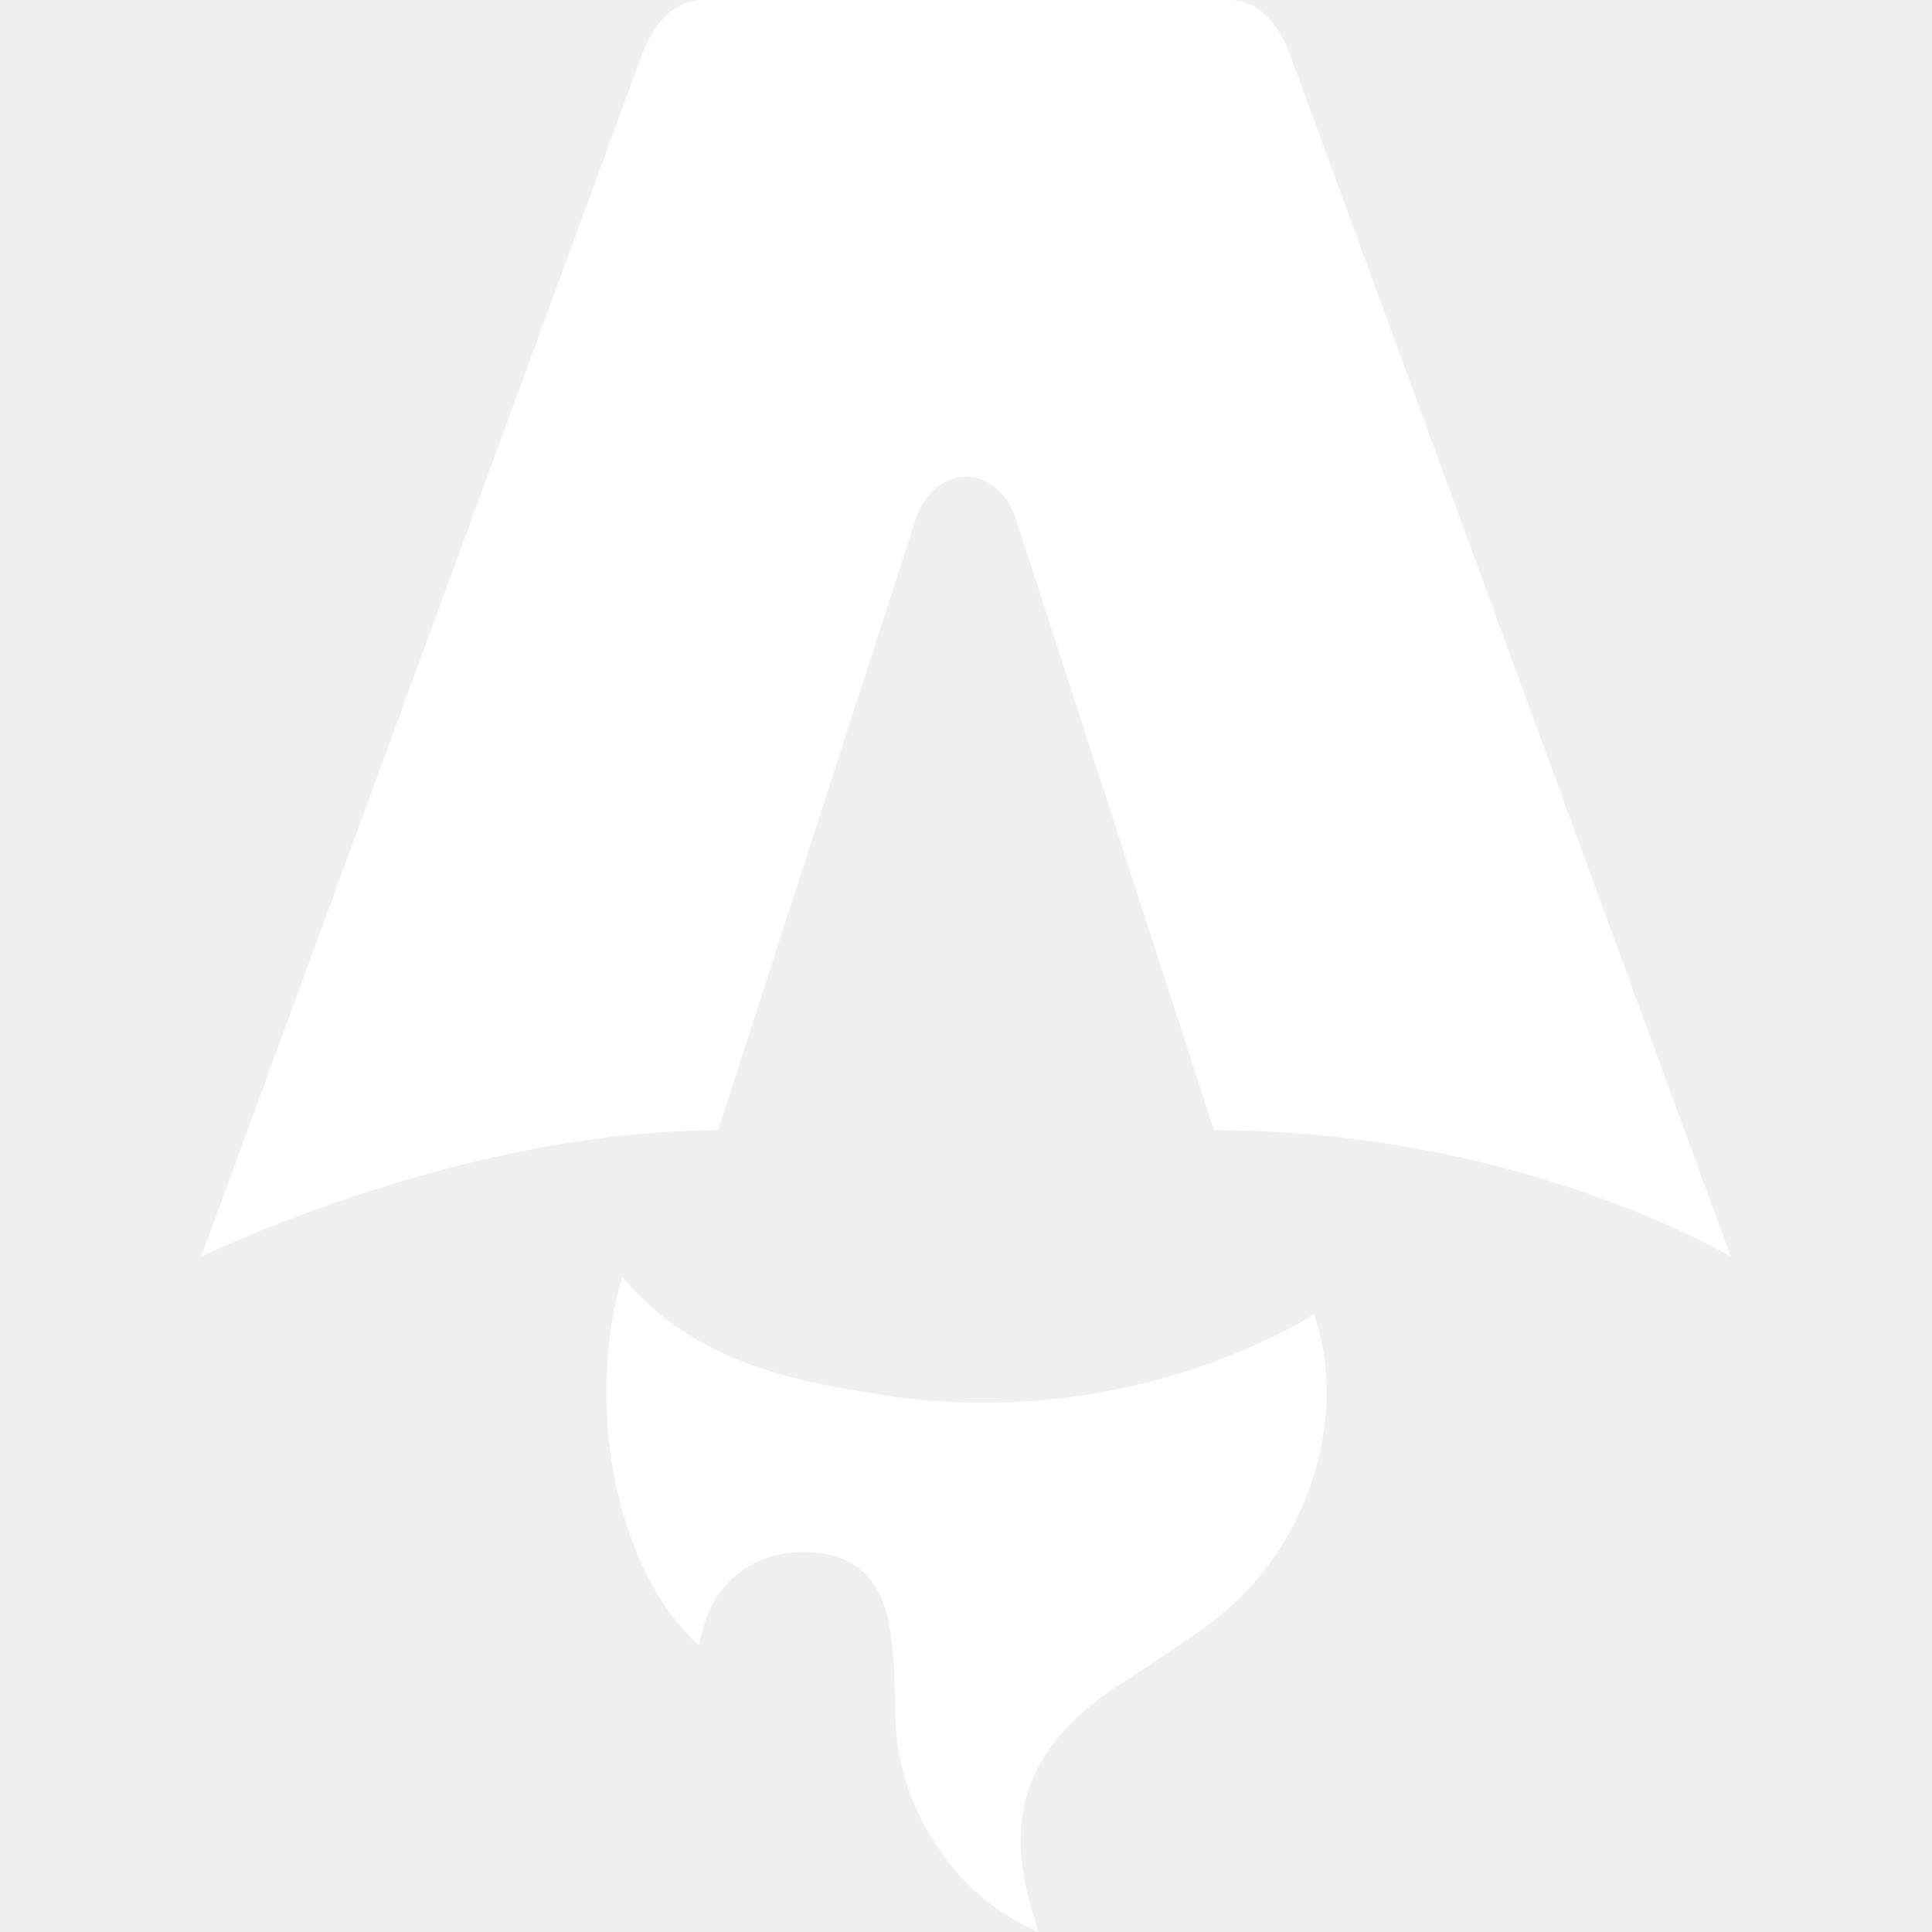
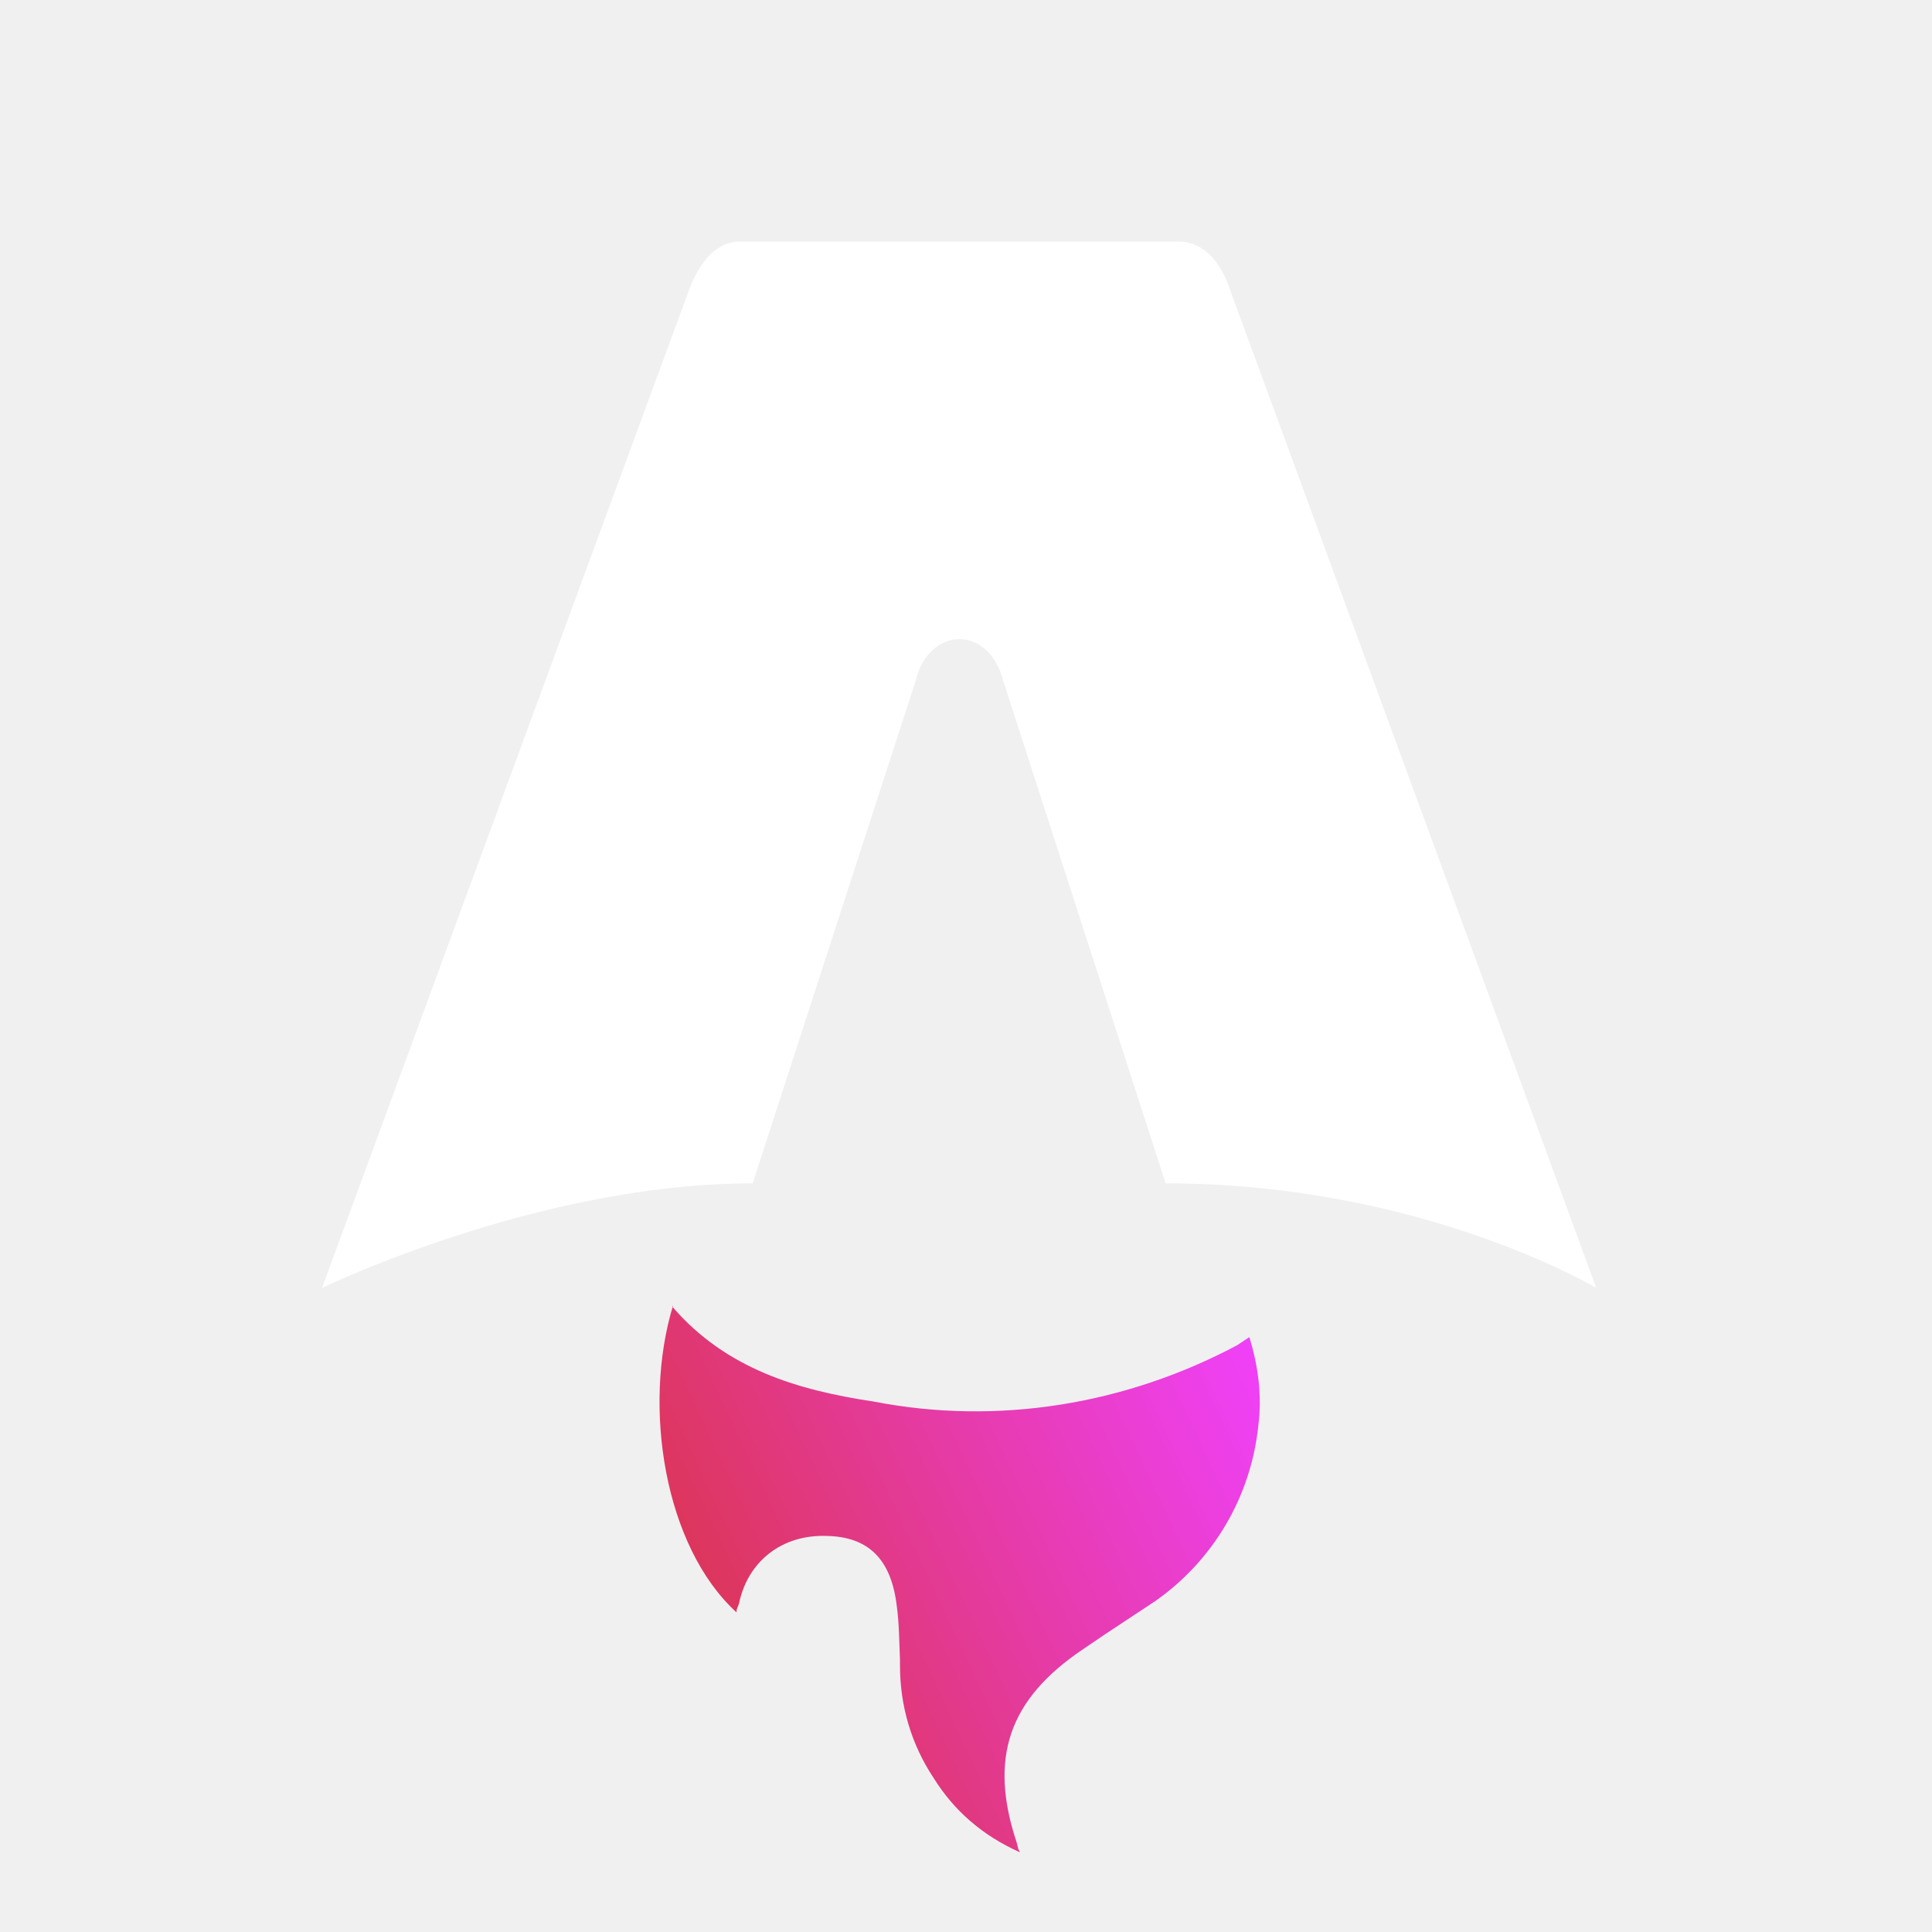
<svg xmlns="http://www.w3.org/2000/svg" fill="none" viewBox="0 0 24 24">
-   <path fill="#FFF" d="M8.92 14.04c-3.21 0-6.42 1.57-6.42 1.57L7.96.72c.16-.44.42-.72.77-.72h6.54c.35 0 .62.28.77.72l5.46 14.89s-2.61-1.57-6.42-1.57l-2.43-7.5c-.09-.37-.35-.62-.65-.62-.3 0-.56.25-.65.61l-2.43 7.51Zm-.24 6.4Zm-.95-4.58c-.45 1.5-.13 3.59.95 4.58l.01-.05.03-.1c.13-.63.65-1.03 1.3-1.01.62.02.96.34 1.05 1.05.04.26.04.53.05.8v.09c0 .6.16 1.17.5 1.68.3.48.72.85 1.28 1.1l-.02-.05-.02-.09c-.42-1.27-.12-2.14.98-2.89l.34-.22.74-.5a3.65 3.65 0 0 0 1.54-2.6 3 3 0 0 0-.14-1.33l-.18.12a8.3 8.3 0 0 1-5.42.85c-1.12-.18-2.2-.48-2.99-1.43Z" />
+   <path fill="url(#a)" d="M8.36 16.22c-.38 1.25-.11 2.99.79 3.81V20l.03-.08c.11-.53.54-.86 1.09-.84.51.01.8.28.87.87.03.22.03.44.04.67v.07c0 .5.14.98.42 1.4.25.4.6.71 1.07.92l-.02-.04-.02-.08c-.35-1.05-.1-1.78.82-2.4l.28-.19.62-.41a3.04 3.04 0 0 0 1.28-2.17c.05-.38 0-.75-.11-1.11l-.15.1c-1.39.74-2.98 1-4.52.7-.93-.14-1.83-.4-2.5-1.18Z" />
+   <path fill="#fff" d="M4 16s2.67-1.3 5.35-1.3l2.03-6.26c.07-.3.29-.5.54-.5.25 0 .46.2.54.51l2.02 6.25c3.18 0 5.35 1.3 5.35 1.3L15.28 3.6c-.12-.37-.35-.6-.64-.6H9.2c-.29 0-.5.23-.64.6L4 16Z" />
+   <defs>
+     <linearGradient id="a" x1="8.19" x2="16.91" y1="23" y2="18.89" gradientUnits="userSpaceOnUse">
+       <stop stop-color="#D83333" />
+       <stop offset="1" stop-color="#F041FF" />
+     </linearGradient>
+   </defs>
</svg>
